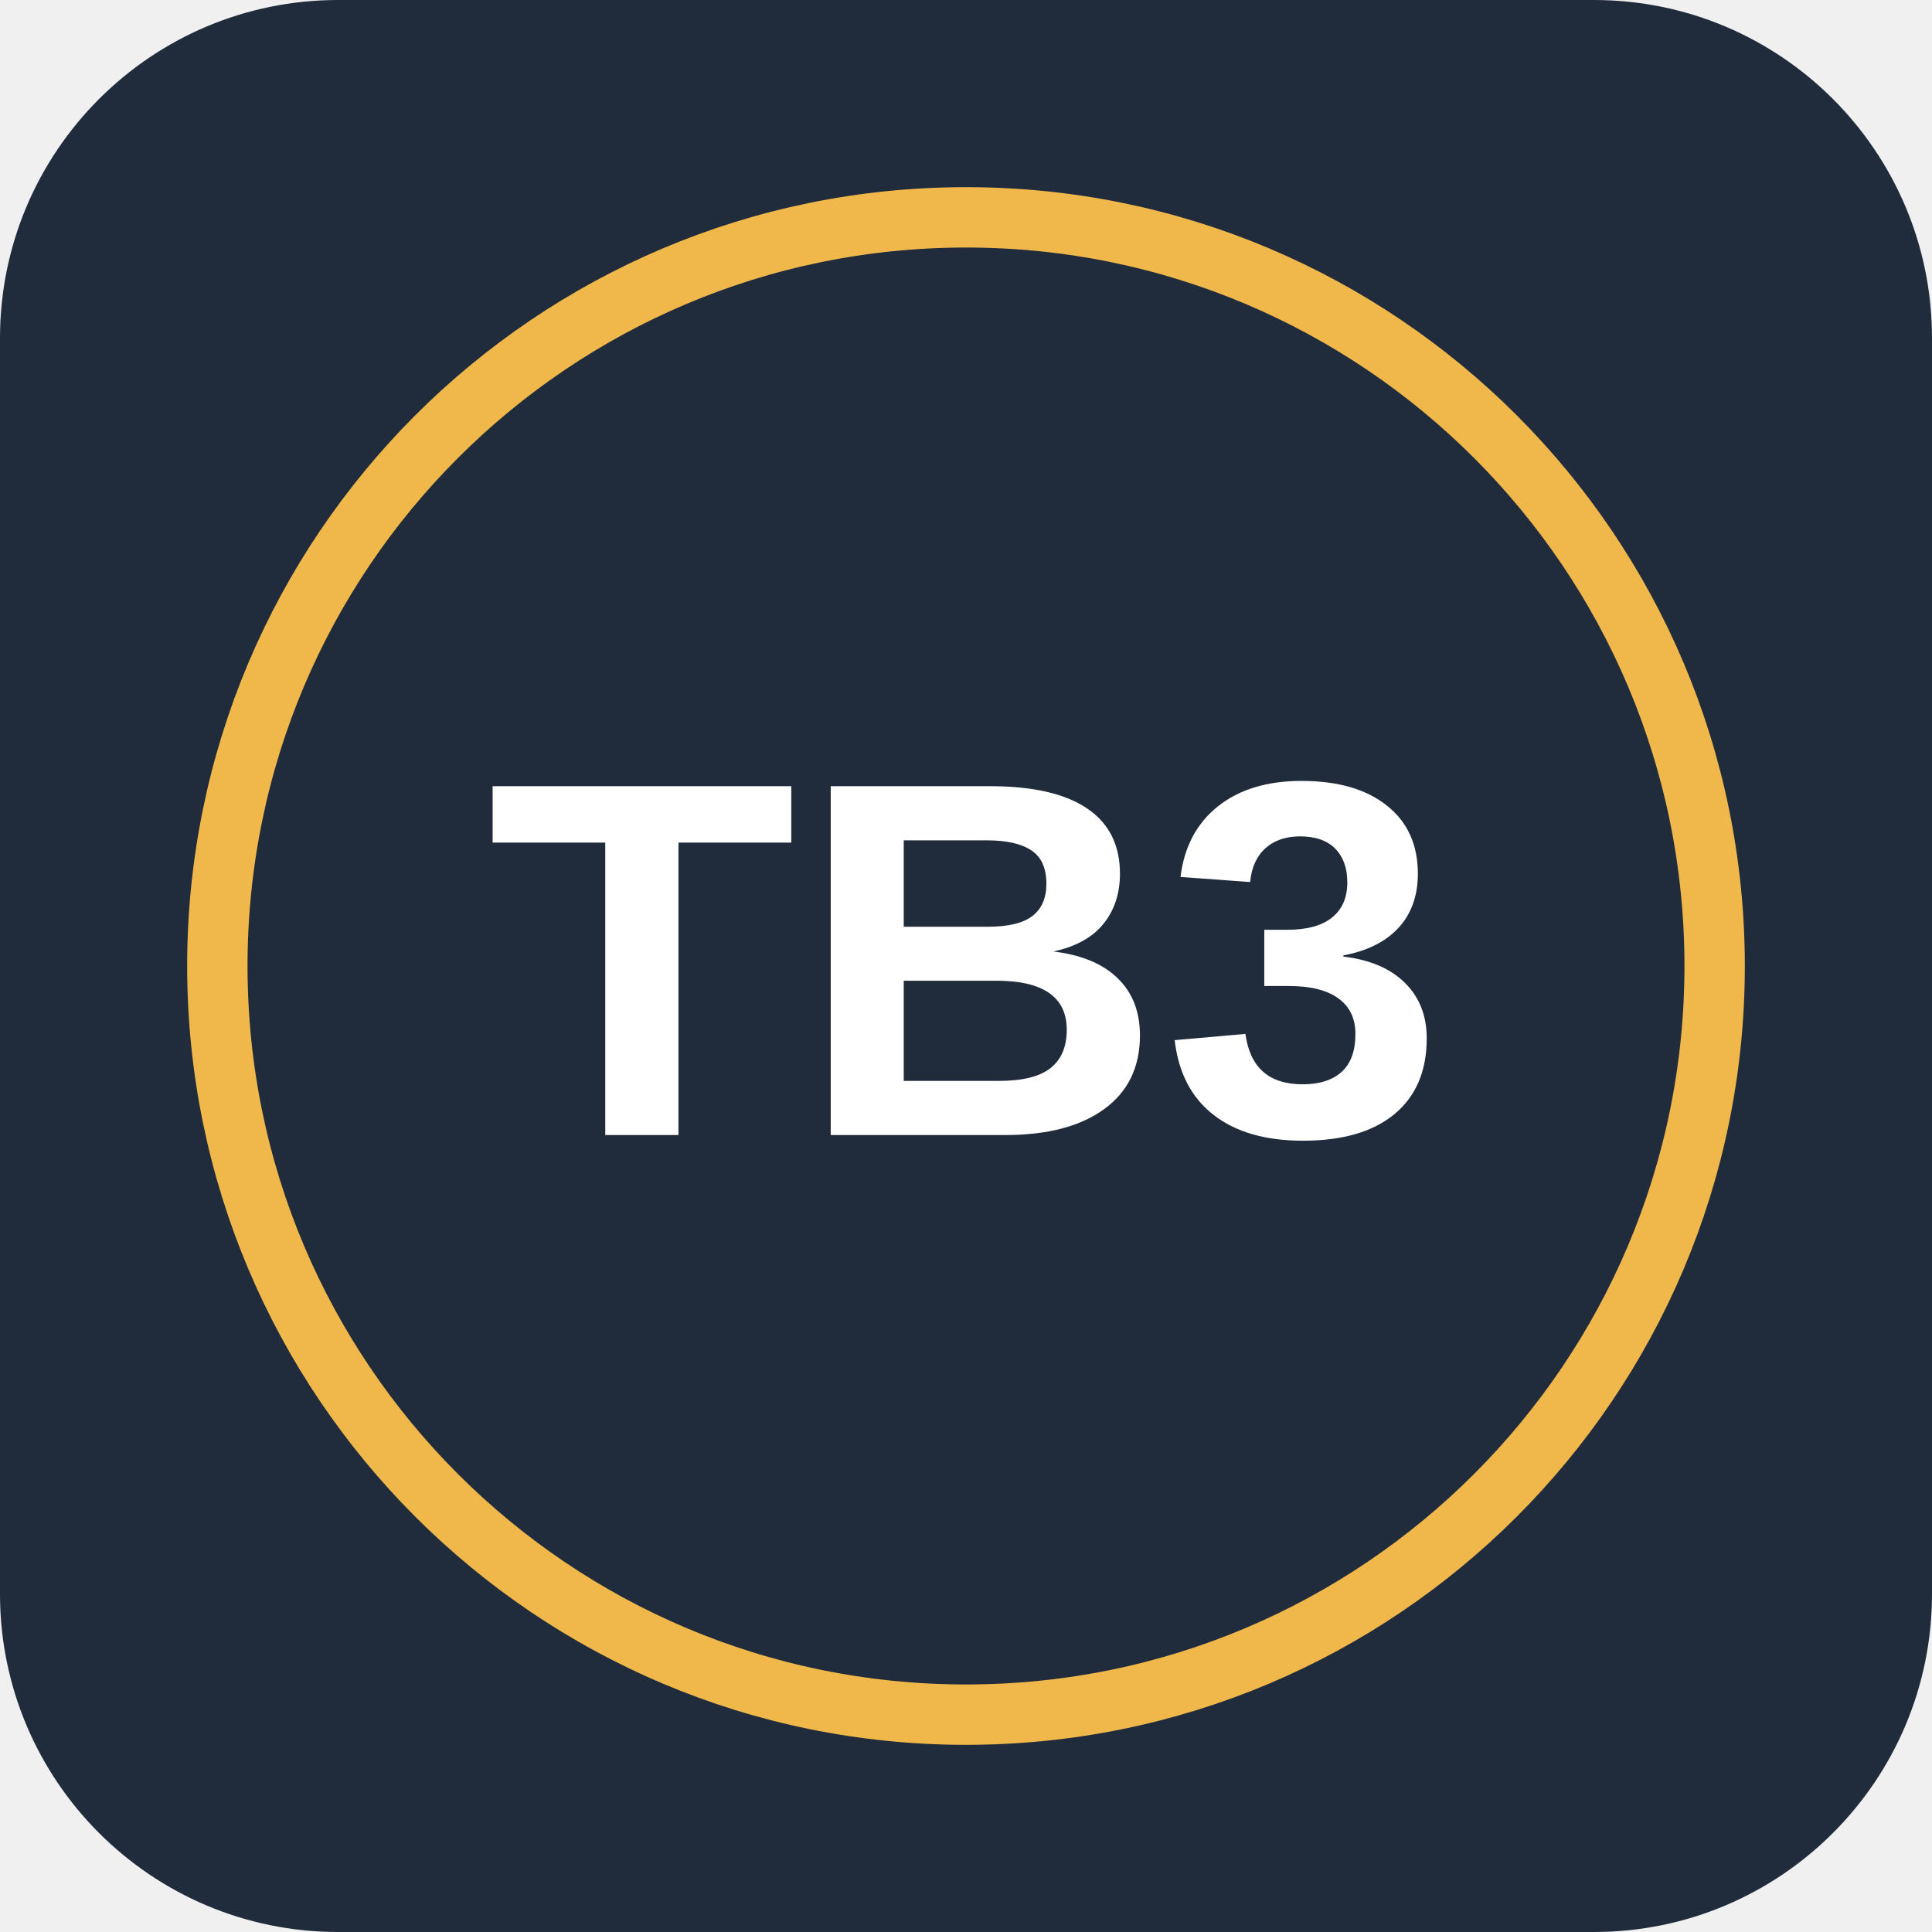
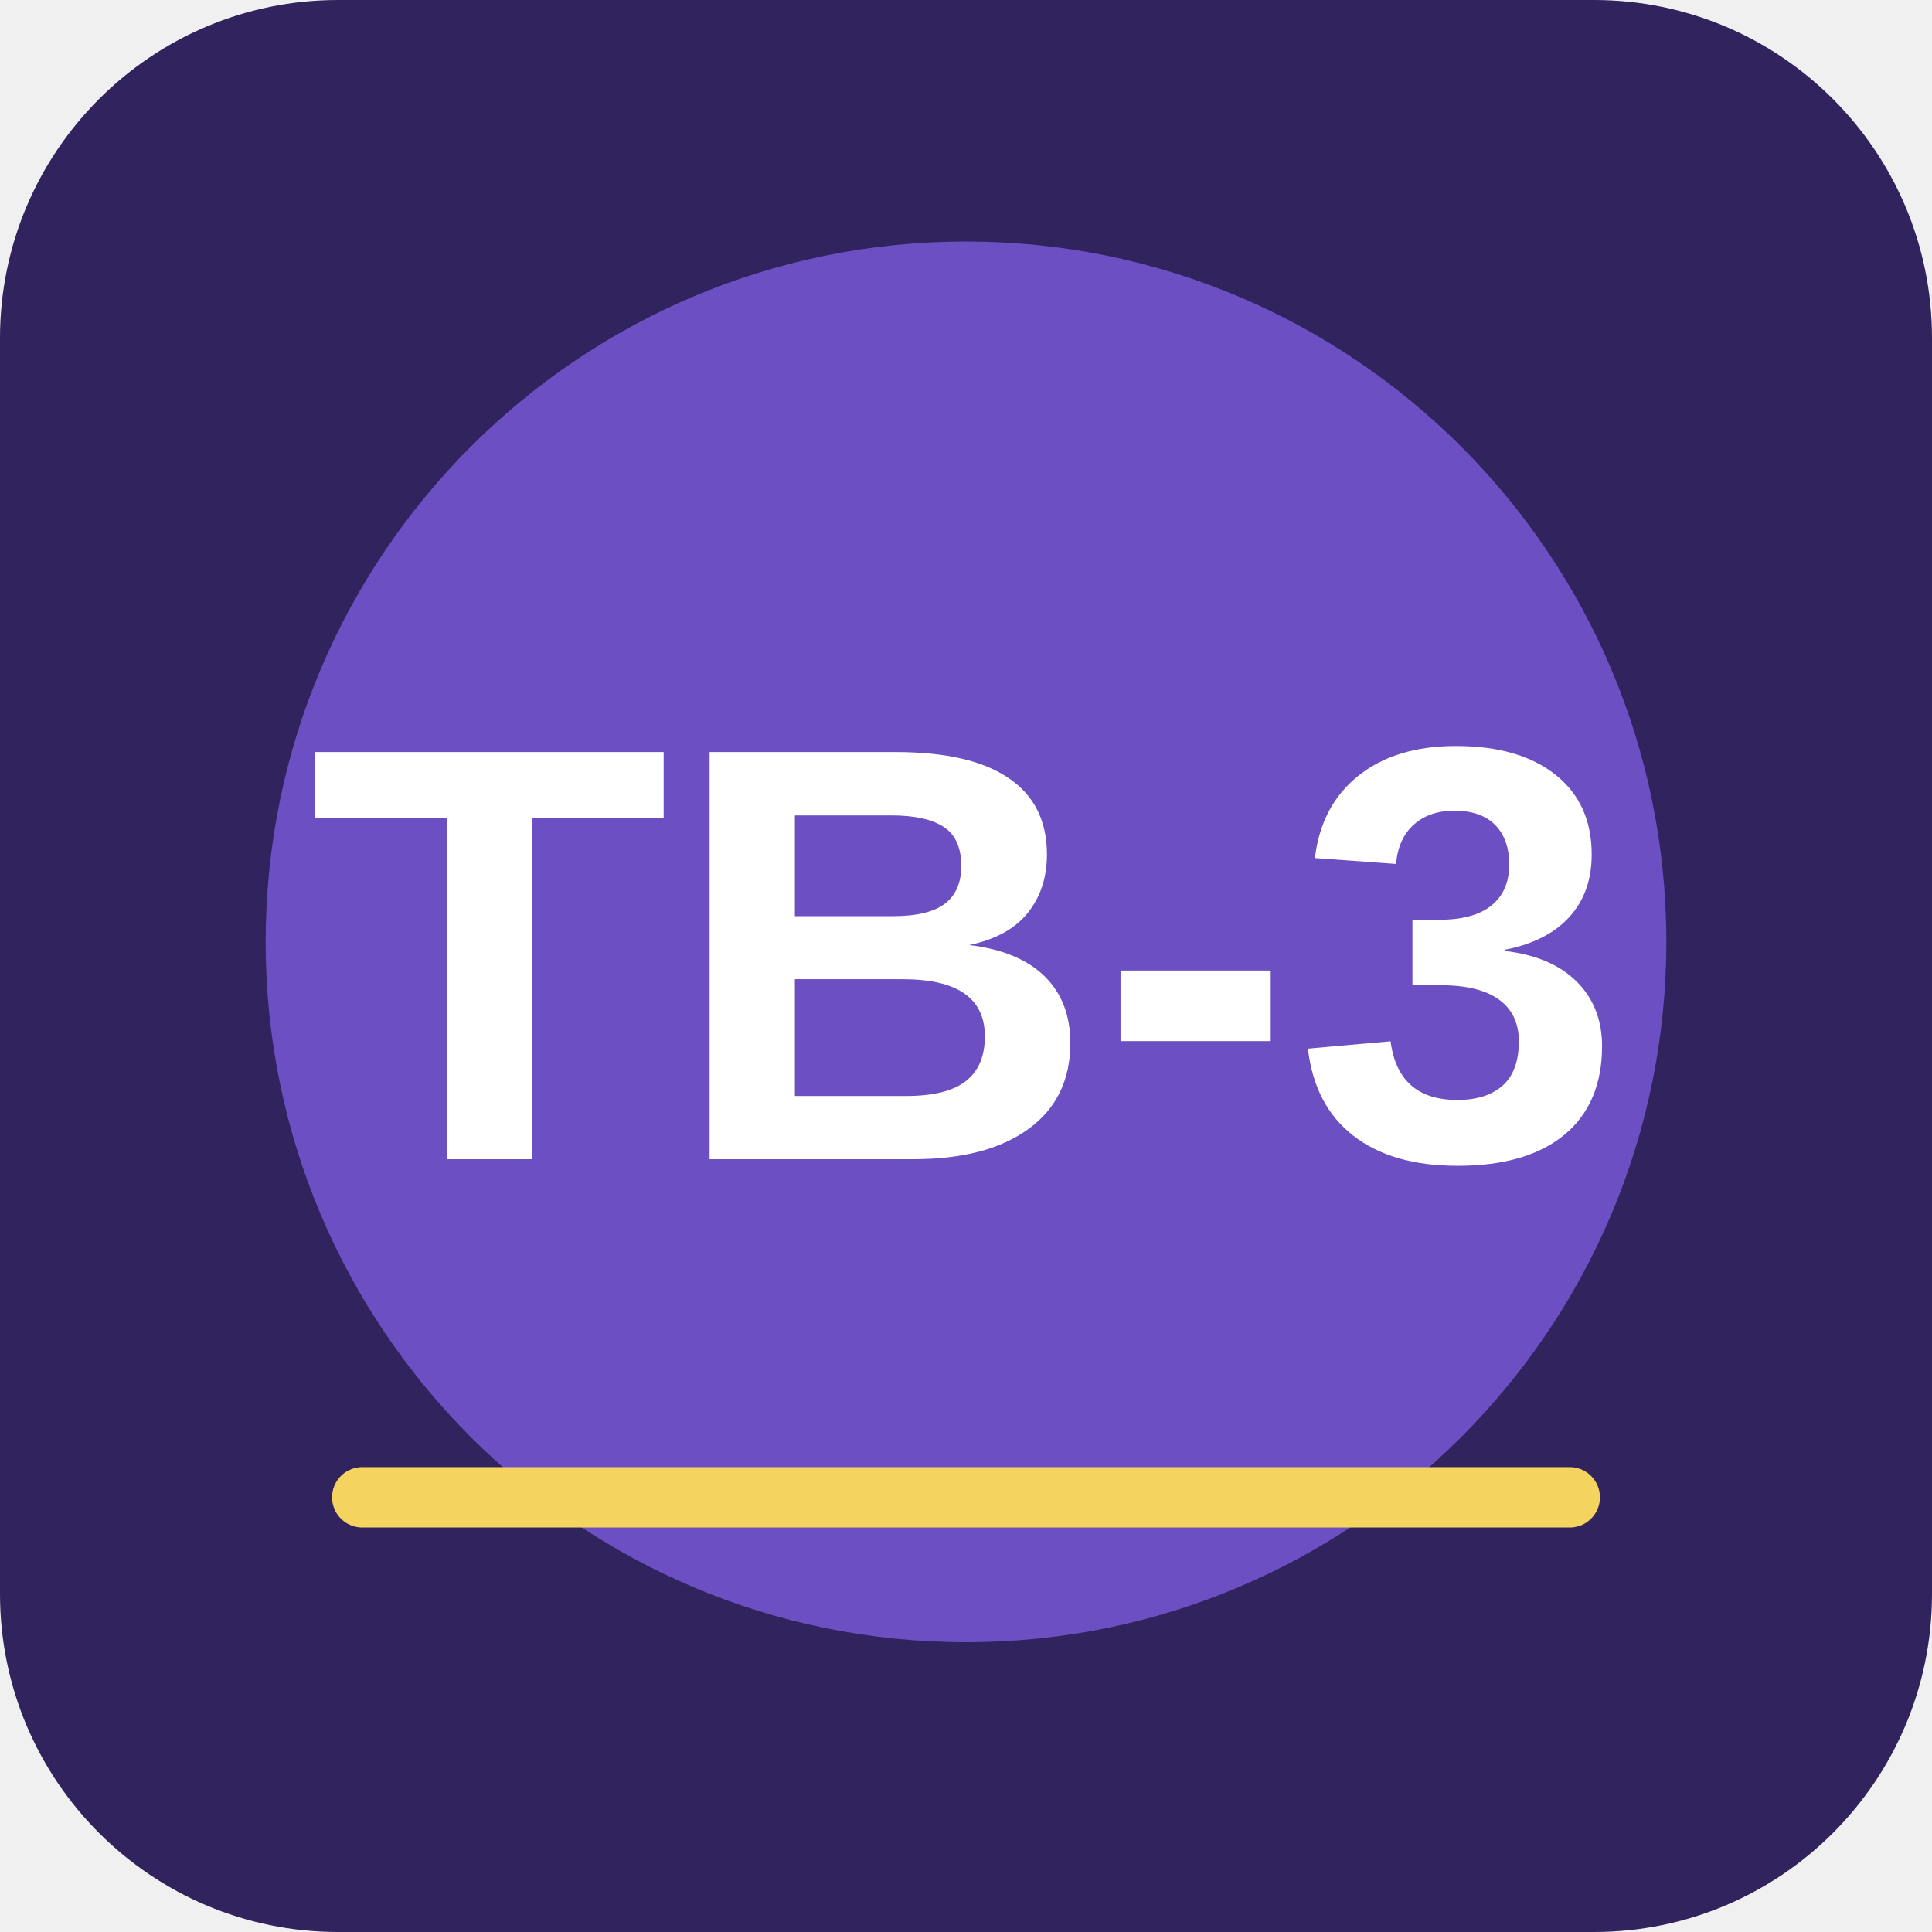
<svg xmlns="http://www.w3.org/2000/svg" viewBox="0 0 160 160">
-   <rect width="160" height="160" rx="28" fill="#202b3b" />
-   <circle cx="80" cy="80" r="62" fill="none" stroke="#f0b84b" stroke-width="5" />
-   <text x="80" y="94" text-anchor="middle" font-family="Arial,sans-serif" font-size="42" font-weight="700" fill="#fff">ТВ3</text>
+   <rect width="160" height="160" rx="28" fill="#30235e" />
+   <circle cx="80" cy="78" r="58" fill="#6c4fc2" />
+   <text x="80" y="96" text-anchor="middle" font-family="Arial,sans-serif" font-size="49" font-weight="900" fill="#fff">ТВ-3</text>
+   <path d="M30 124h100" stroke="#f4d35e" stroke-width="5" stroke-linecap="round" />
</svg>
